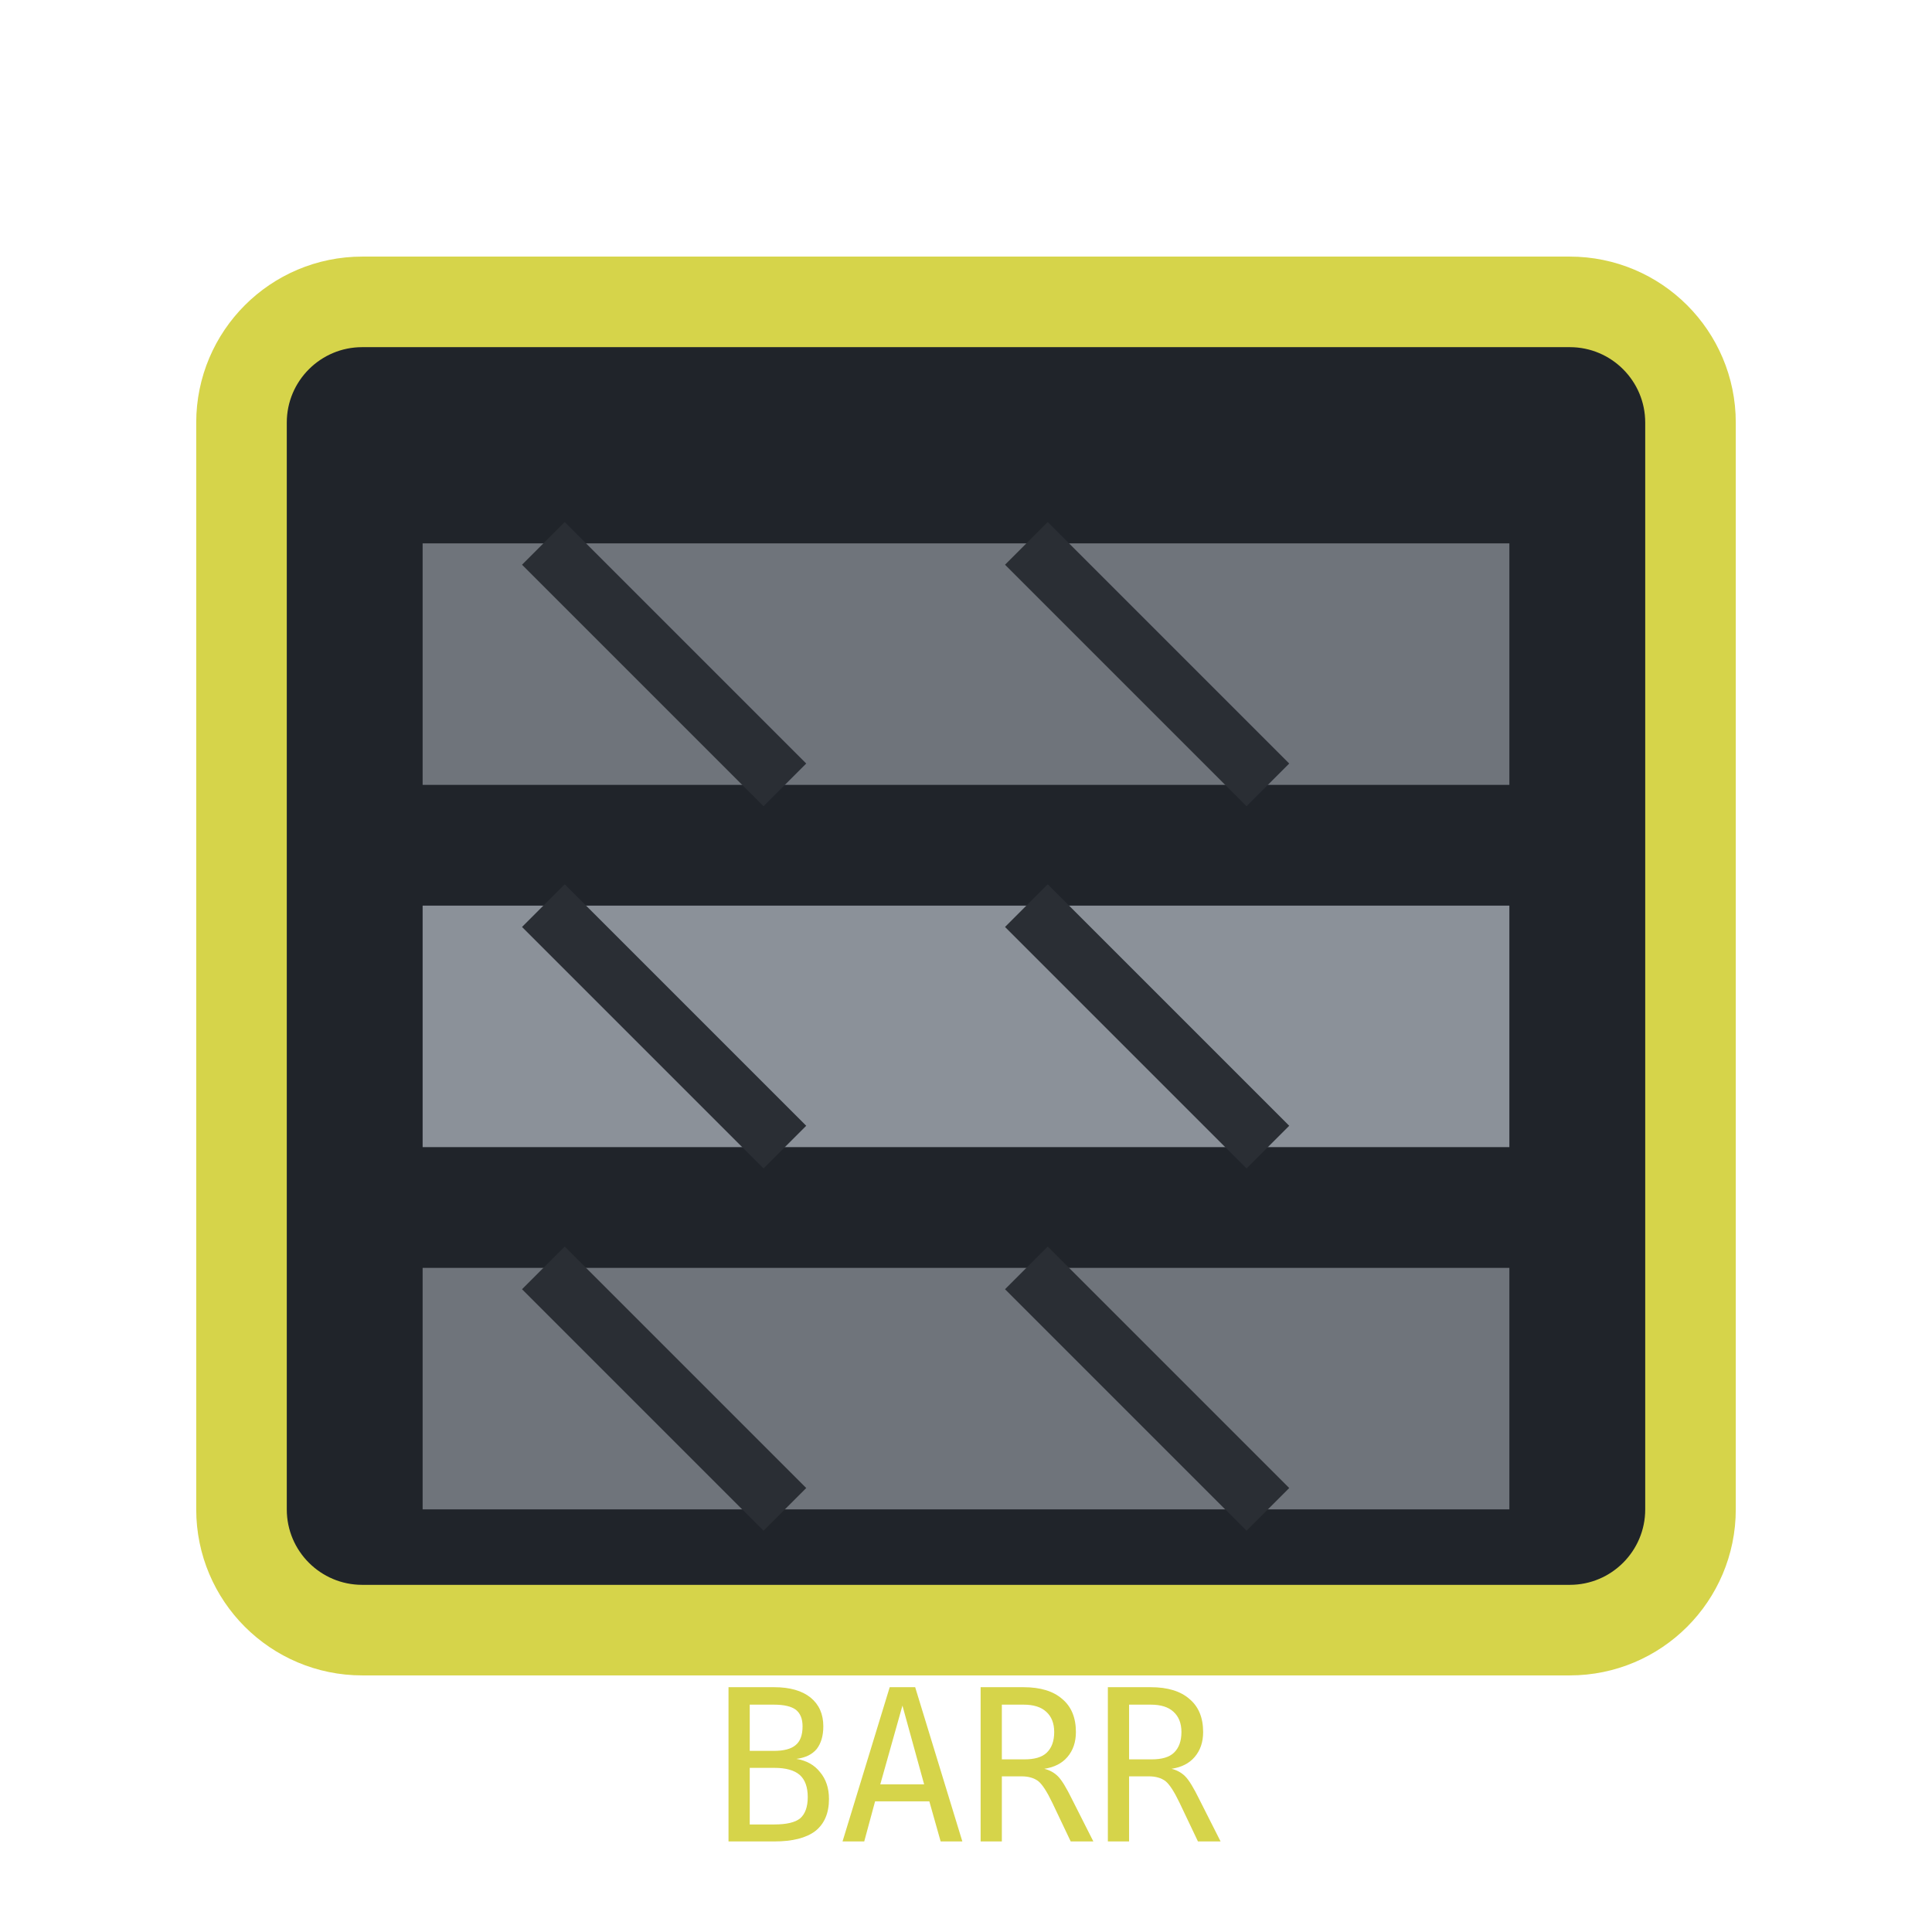
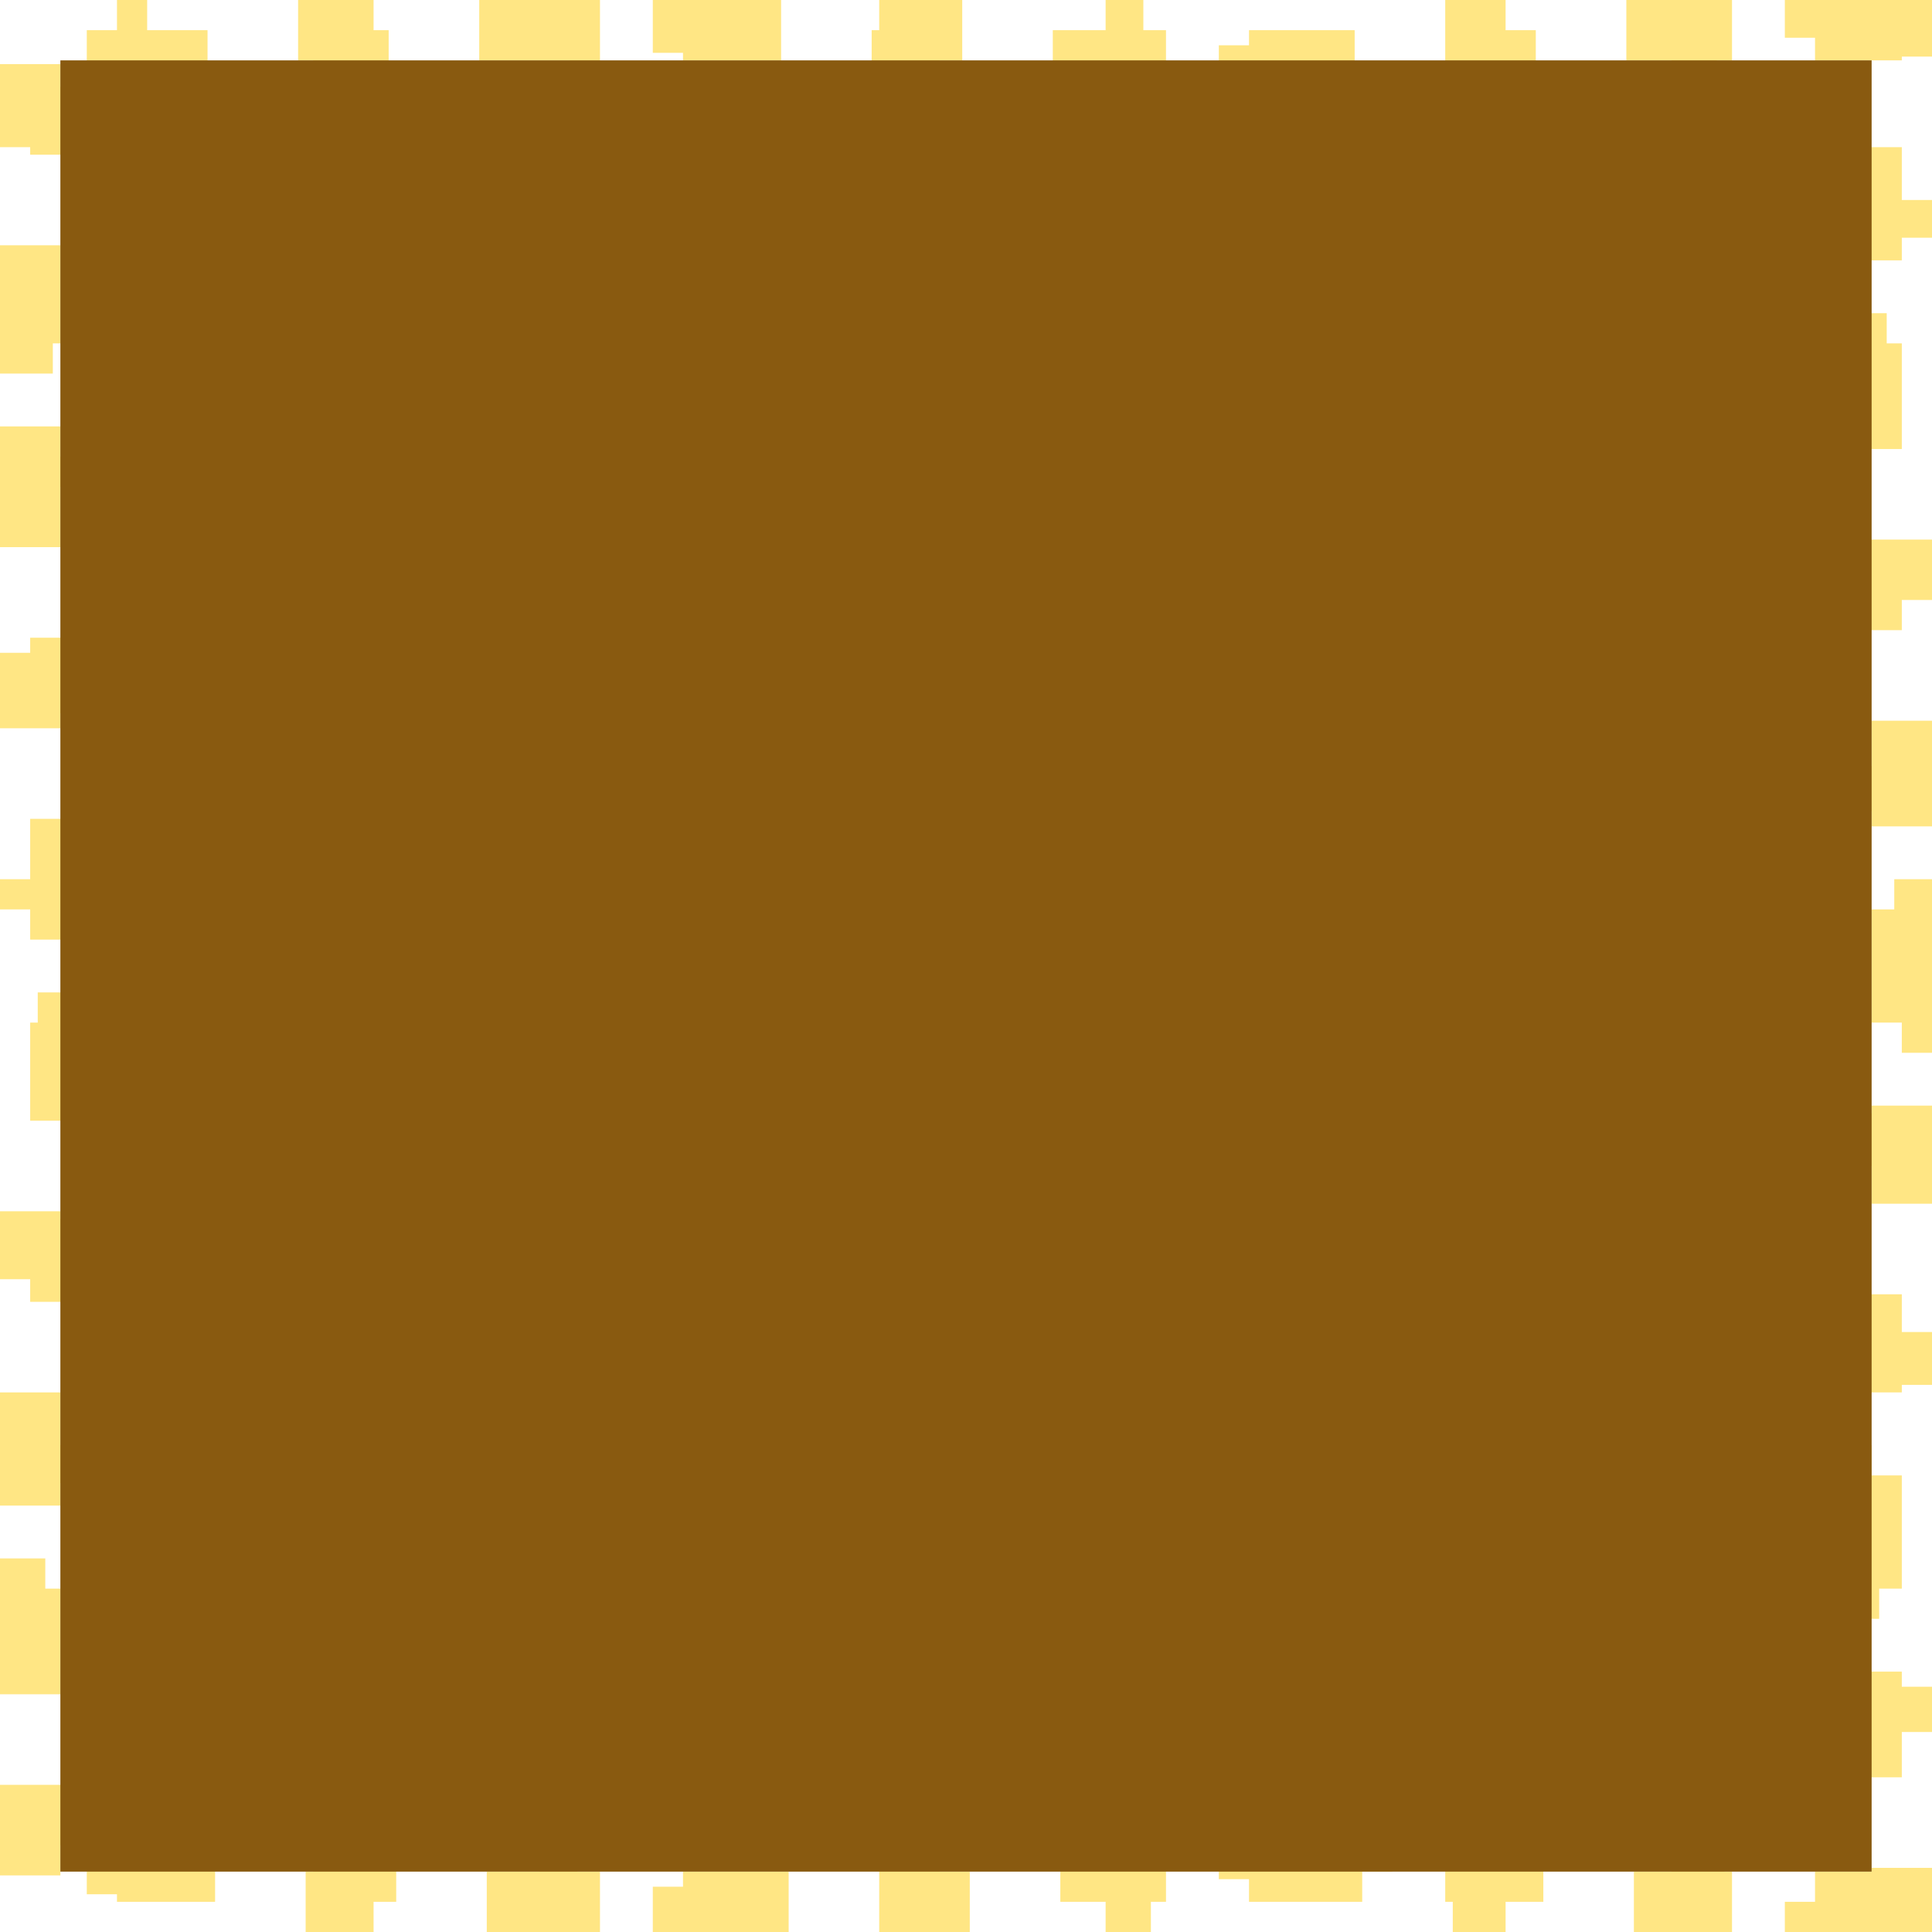
- <svg xmlns="http://www.w3.org/2000/svg" viewBox="0 0 64 64" width="64" height="64">
-   <rect x="8" y="10" width="48" height="44" rx="4" fill="#20242a" stroke="#d6d44a" stroke-width="3" />
-   <rect x="14" y="18" width="36" height="8" fill="#6f747b" />
-   <rect x="14" y="30" width="36" height="8" fill="#8b9199" />
-   <rect x="14" y="42" width="36" height="8" fill="#6f747b" />
-   <path d="M18 18 L26 26 M34 18 L42 26 M18 30 L26 38 M34 30 L42 38 M18 42 L26 50 M34 42 L42 50" stroke="#2a2e34" stroke-width="2" />
-   <text x="32" y="61" font-family="monospace" font-size="7" fill="#d6d44a" text-anchor="middle">BARR</text>
+ <svg xmlns="http://www.w3.org/2000/svg" width="64" height="64" viewBox="0 0 64 64" fill="none">
+   <path d="M3.875 1V2H7.625V1H11.375V2H15.125V1H18.875V2H22.625V1H26.375V2H30.125V1H33.875V2H37.625V1H41.375V2H45.125V1H48.875V2H52.625V1H56.375V2H60.125V1H63V3.875H62V7.625H63V11.375H62V15.125H63V18.875H62V22.625H63V26.375H62V30.125H63V33.875H62V37.625H63V41.375H62V45.125H63V48.875H62V52.625H63V56.375H62V60.125H63V63H60.125V62H56.375V63H52.625V62H48.875V63H45.125V62H41.375V63H37.625V62H33.875V63H30.125V62H26.375V63H22.625V62H18.875V63H15.125V62H11.375V63H7.625V62H3.875V63H1V60.125H2V56.375H1V52.625H2V48.875H1V45.125H2V41.375H1V37.625H2V33.875H1V30.125H2V26.375H1V22.625H2V18.875H1V15.125H2V11.375H1V7.625H2V3.875H1V1H3.875Z" stroke="#FFE684" stroke-width="2" stroke-dasharray="4 4" />
+   <rect x="2" y="2" width="60" height="60" fill="#895A10" />
</svg>
